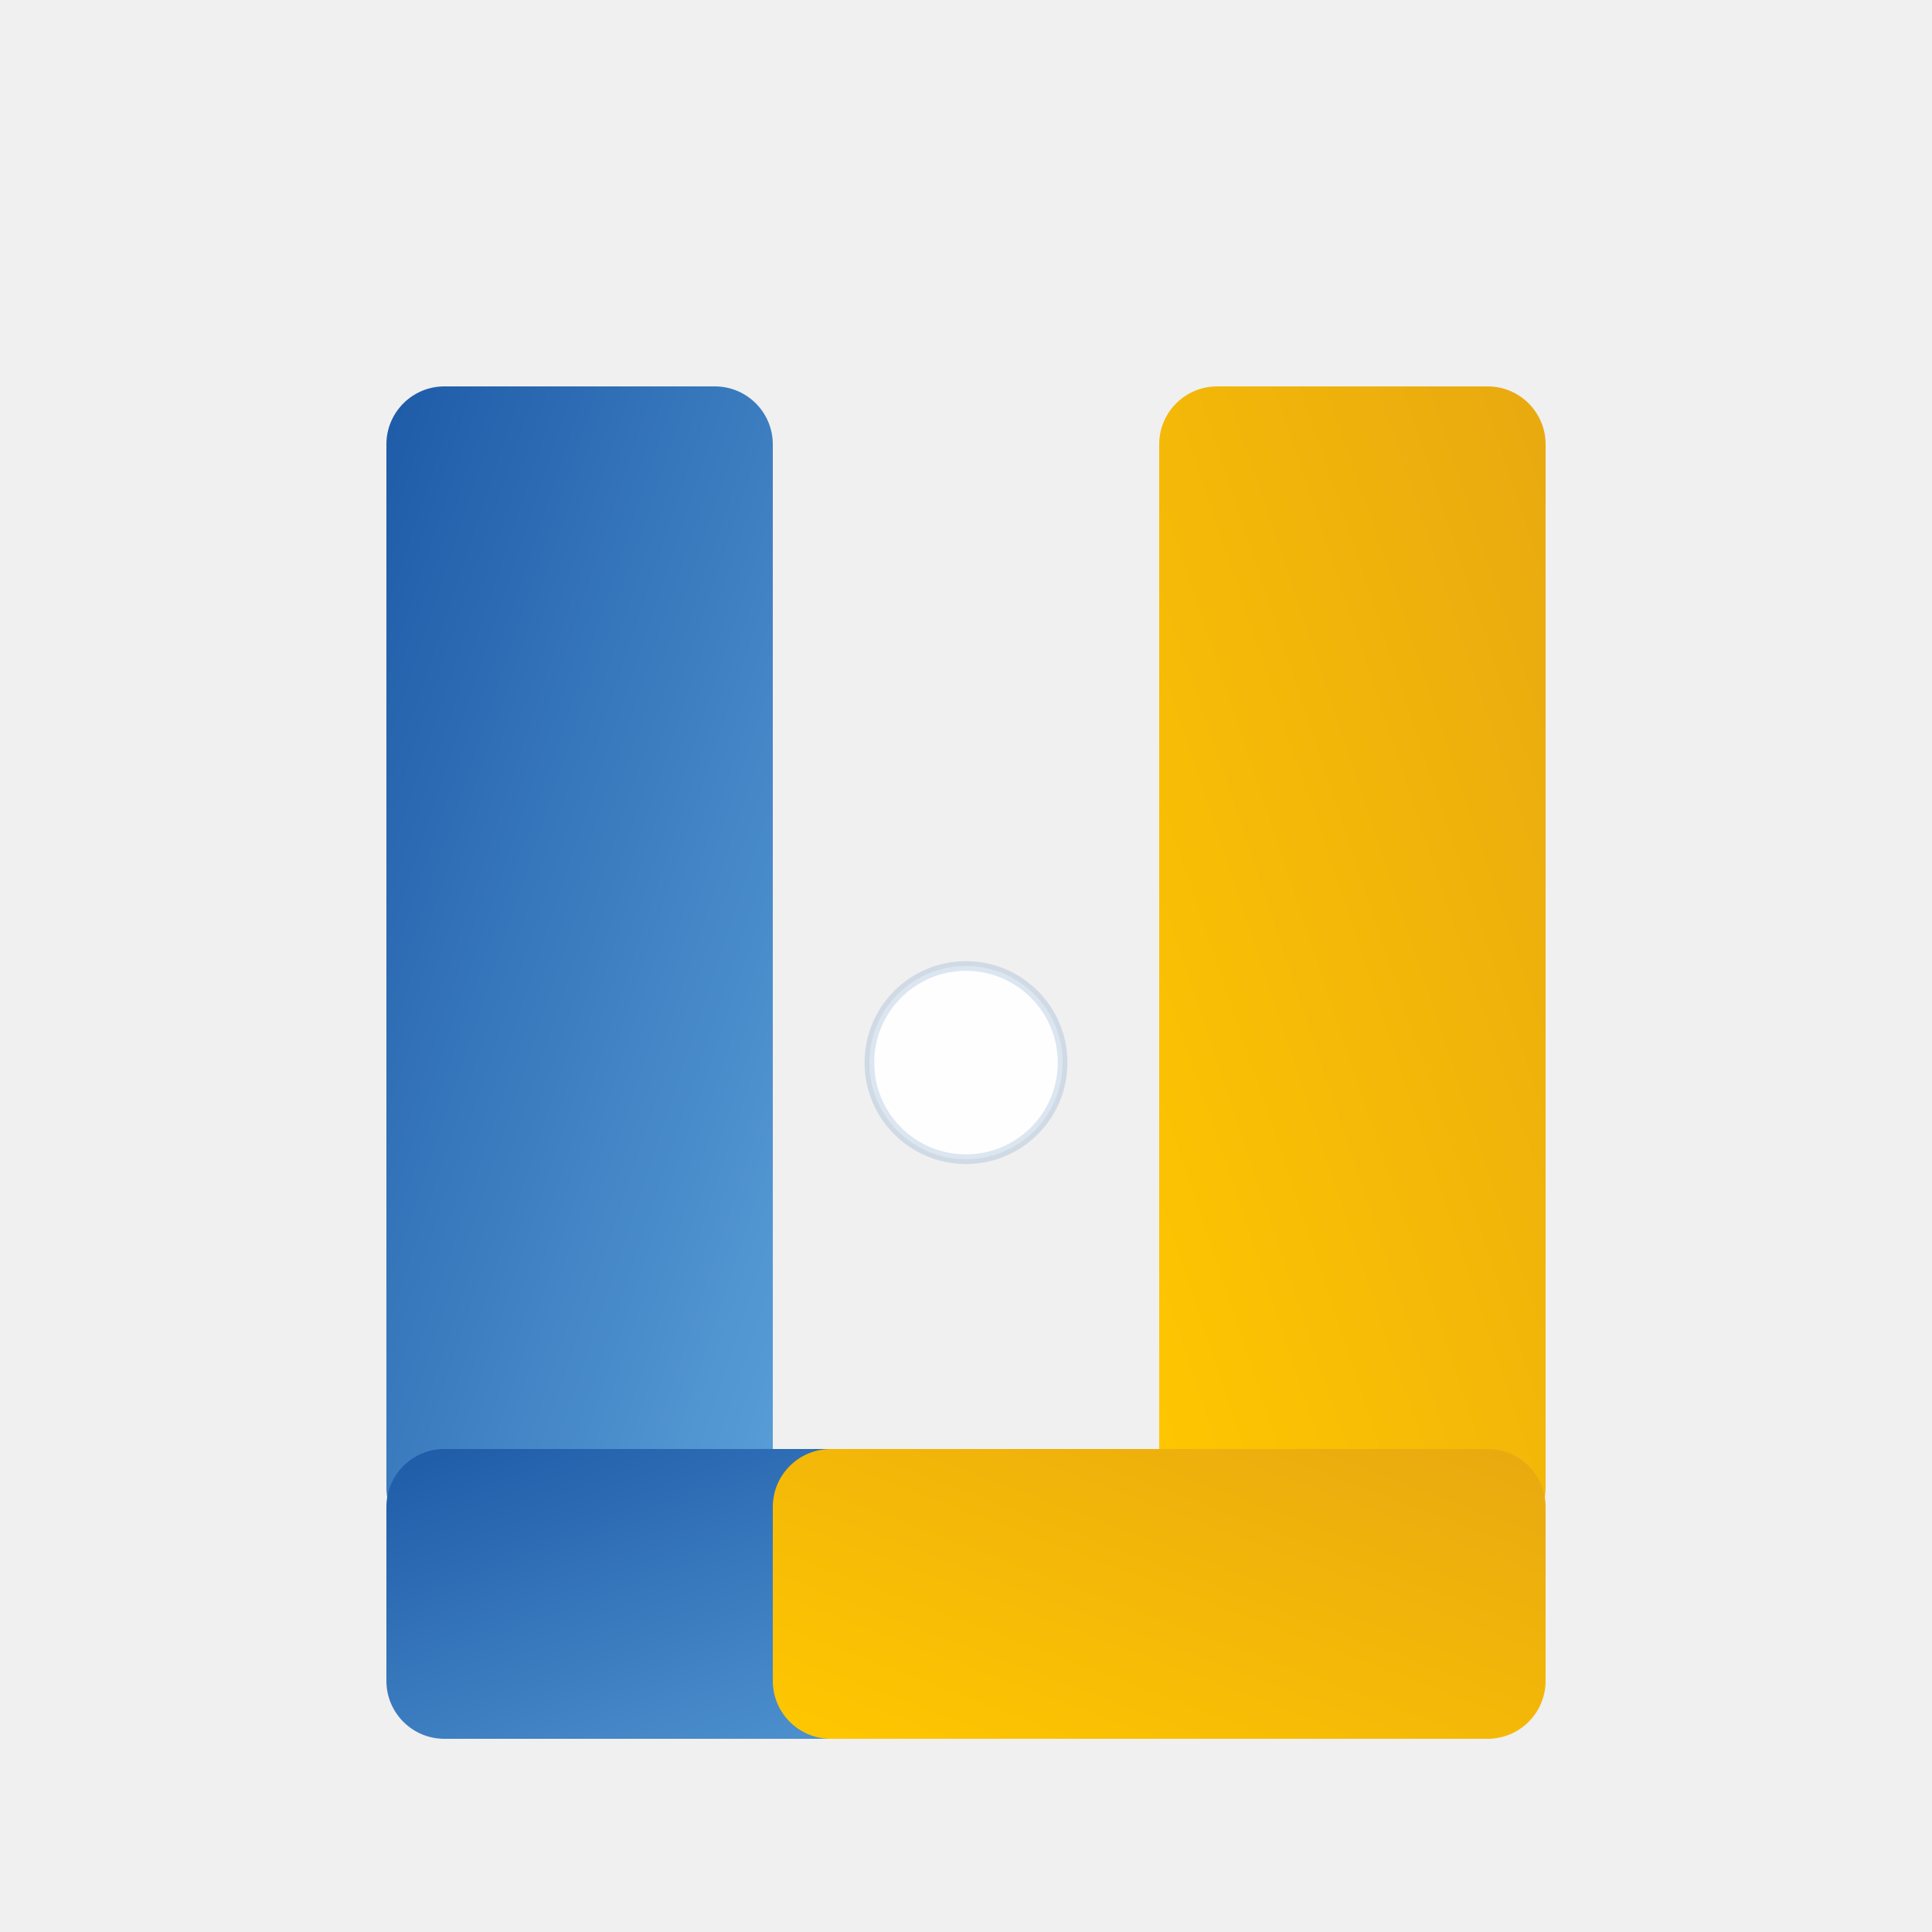
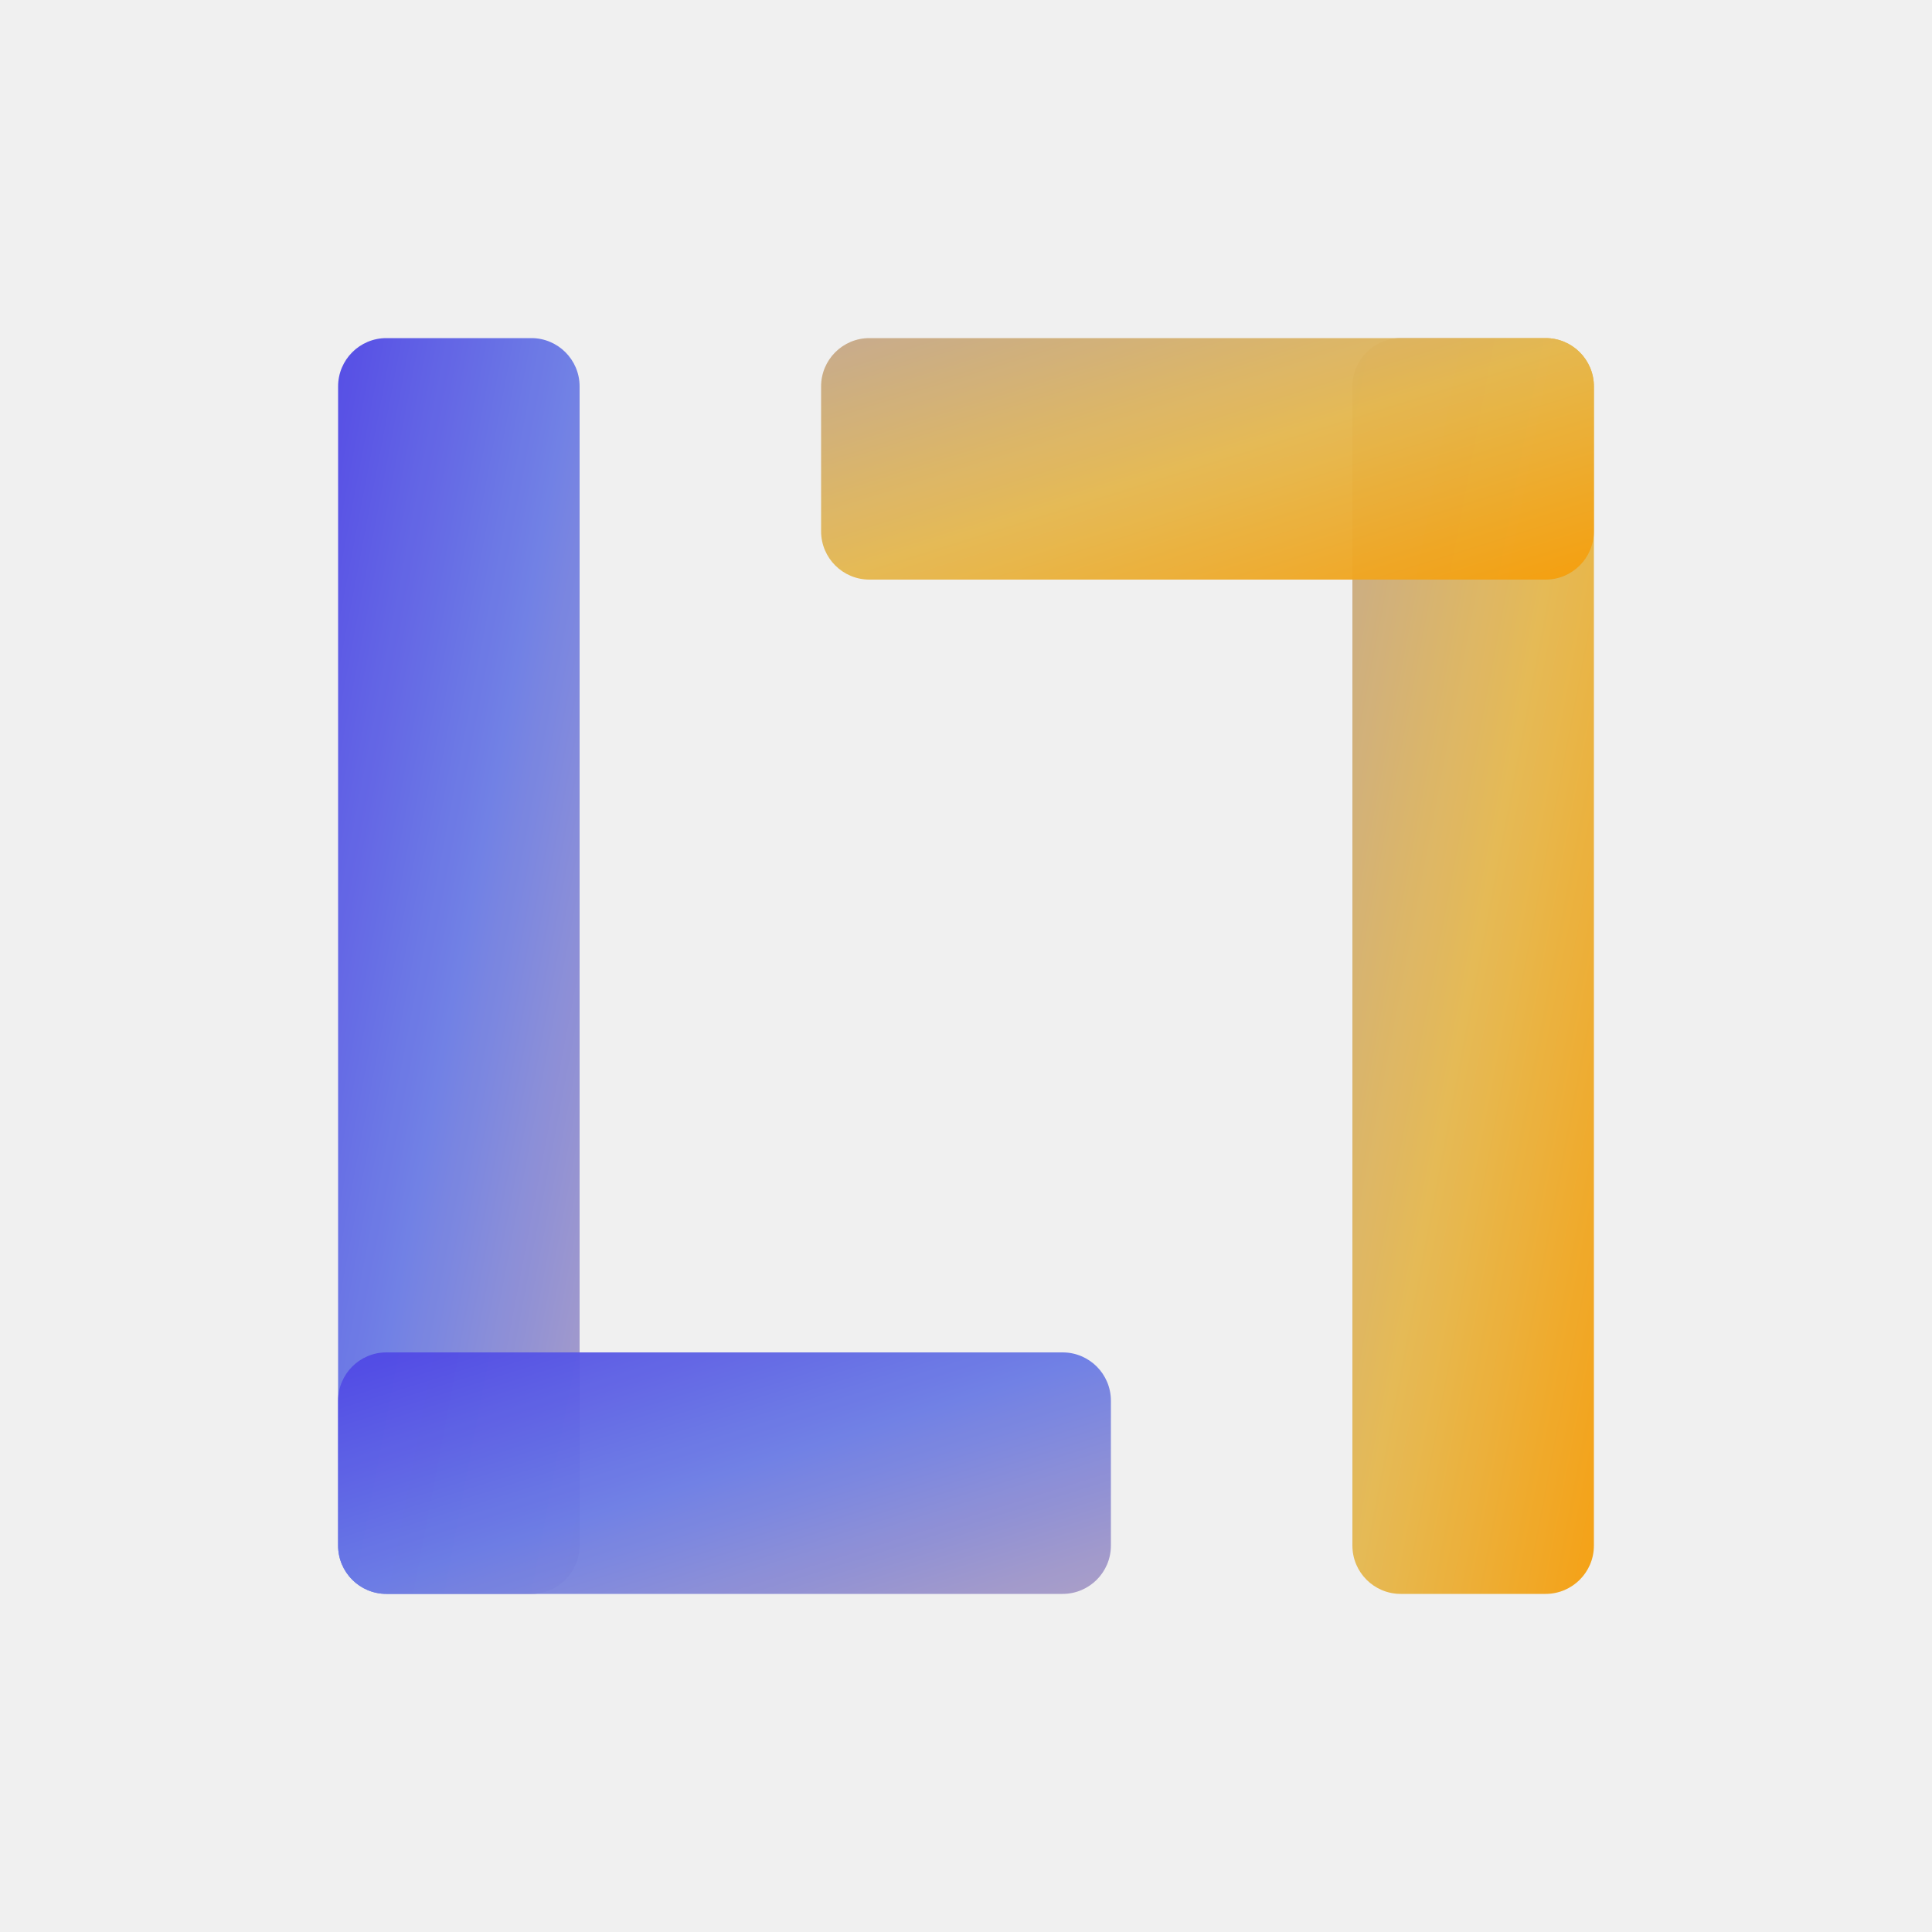
<svg xmlns="http://www.w3.org/2000/svg" viewBox="0 0 400 400">
  <defs>
-     <linearGradient id="gradBleu" x1="0%" y1="0%" x2="100%" y2="100%">
-       <stop offset="0%" stop-color="#1e5ba8" />
-       <stop offset="100%" stop-color="#5a9fd8" />
+     <linearGradient id="blueL" x1="0%" y1="0%" x2="100%" y2="100%">
+       <stop offset="0%" style="stop-color:#4F46E5" />
+       <stop offset="50%" style="stop-color:#6B7CE5" />
+       <stop offset="100%" style="stop-color:#A89BC5" />
    </linearGradient>
-     <linearGradient id="gradJaune" x1="100%" y1="0%" x2="0%" y2="100%">
-       <stop offset="0%" stop-color="#e8a910" />
-       <stop offset="100%" stop-color="#ffc700" />
+     <linearGradient id="goldL" x1="100%" y1="100%" x2="0%" y2="0%">
+       <stop offset="0%" style="stop-color:#F59E0B" />
+       <stop offset="50%" style="stop-color:#E5B84F" />
+       <stop offset="100%" style="stop-color:#C5A889" />
    </linearGradient>
  </defs>
  <g>
-     <rect x="80" y="80" width="80" height="240" fill="url(#gradBleu)" rx="12" />
-     <rect x="80" y="300" width="160" height="60" fill="url(#gradBleu)" rx="12" />
+     <rect x="70" y="70" width="50" height="260" rx="10" fill="url(#blueL)" opacity="0.95" />
+     <rect x="70" y="280" width="160" height="50" rx="10" fill="url(#blueL)" opacity="0.95" />
  </g>
  <g>
-     <rect x="240" y="80" width="80" height="240" fill="url(#gradJaune)" rx="12" />
-     <rect x="160" y="300" width="160" height="60" fill="url(#gradJaune)" rx="12" />
+     <rect x="280" y="70" width="50" height="260" rx="10" fill="url(#goldL)" opacity="0.95" />
+     <rect x="170" y="70" width="160" height="50" rx="10" fill="url(#goldL)" opacity="0.95" />
  </g>
-   <circle cx="200" cy="220" r="20" fill="#ffffff" opacity="0.95" />
-   <circle cx="200" cy="220" r="20" fill="none" stroke="#1e5ba8" stroke-width="2" opacity="0.15" />
</svg>
